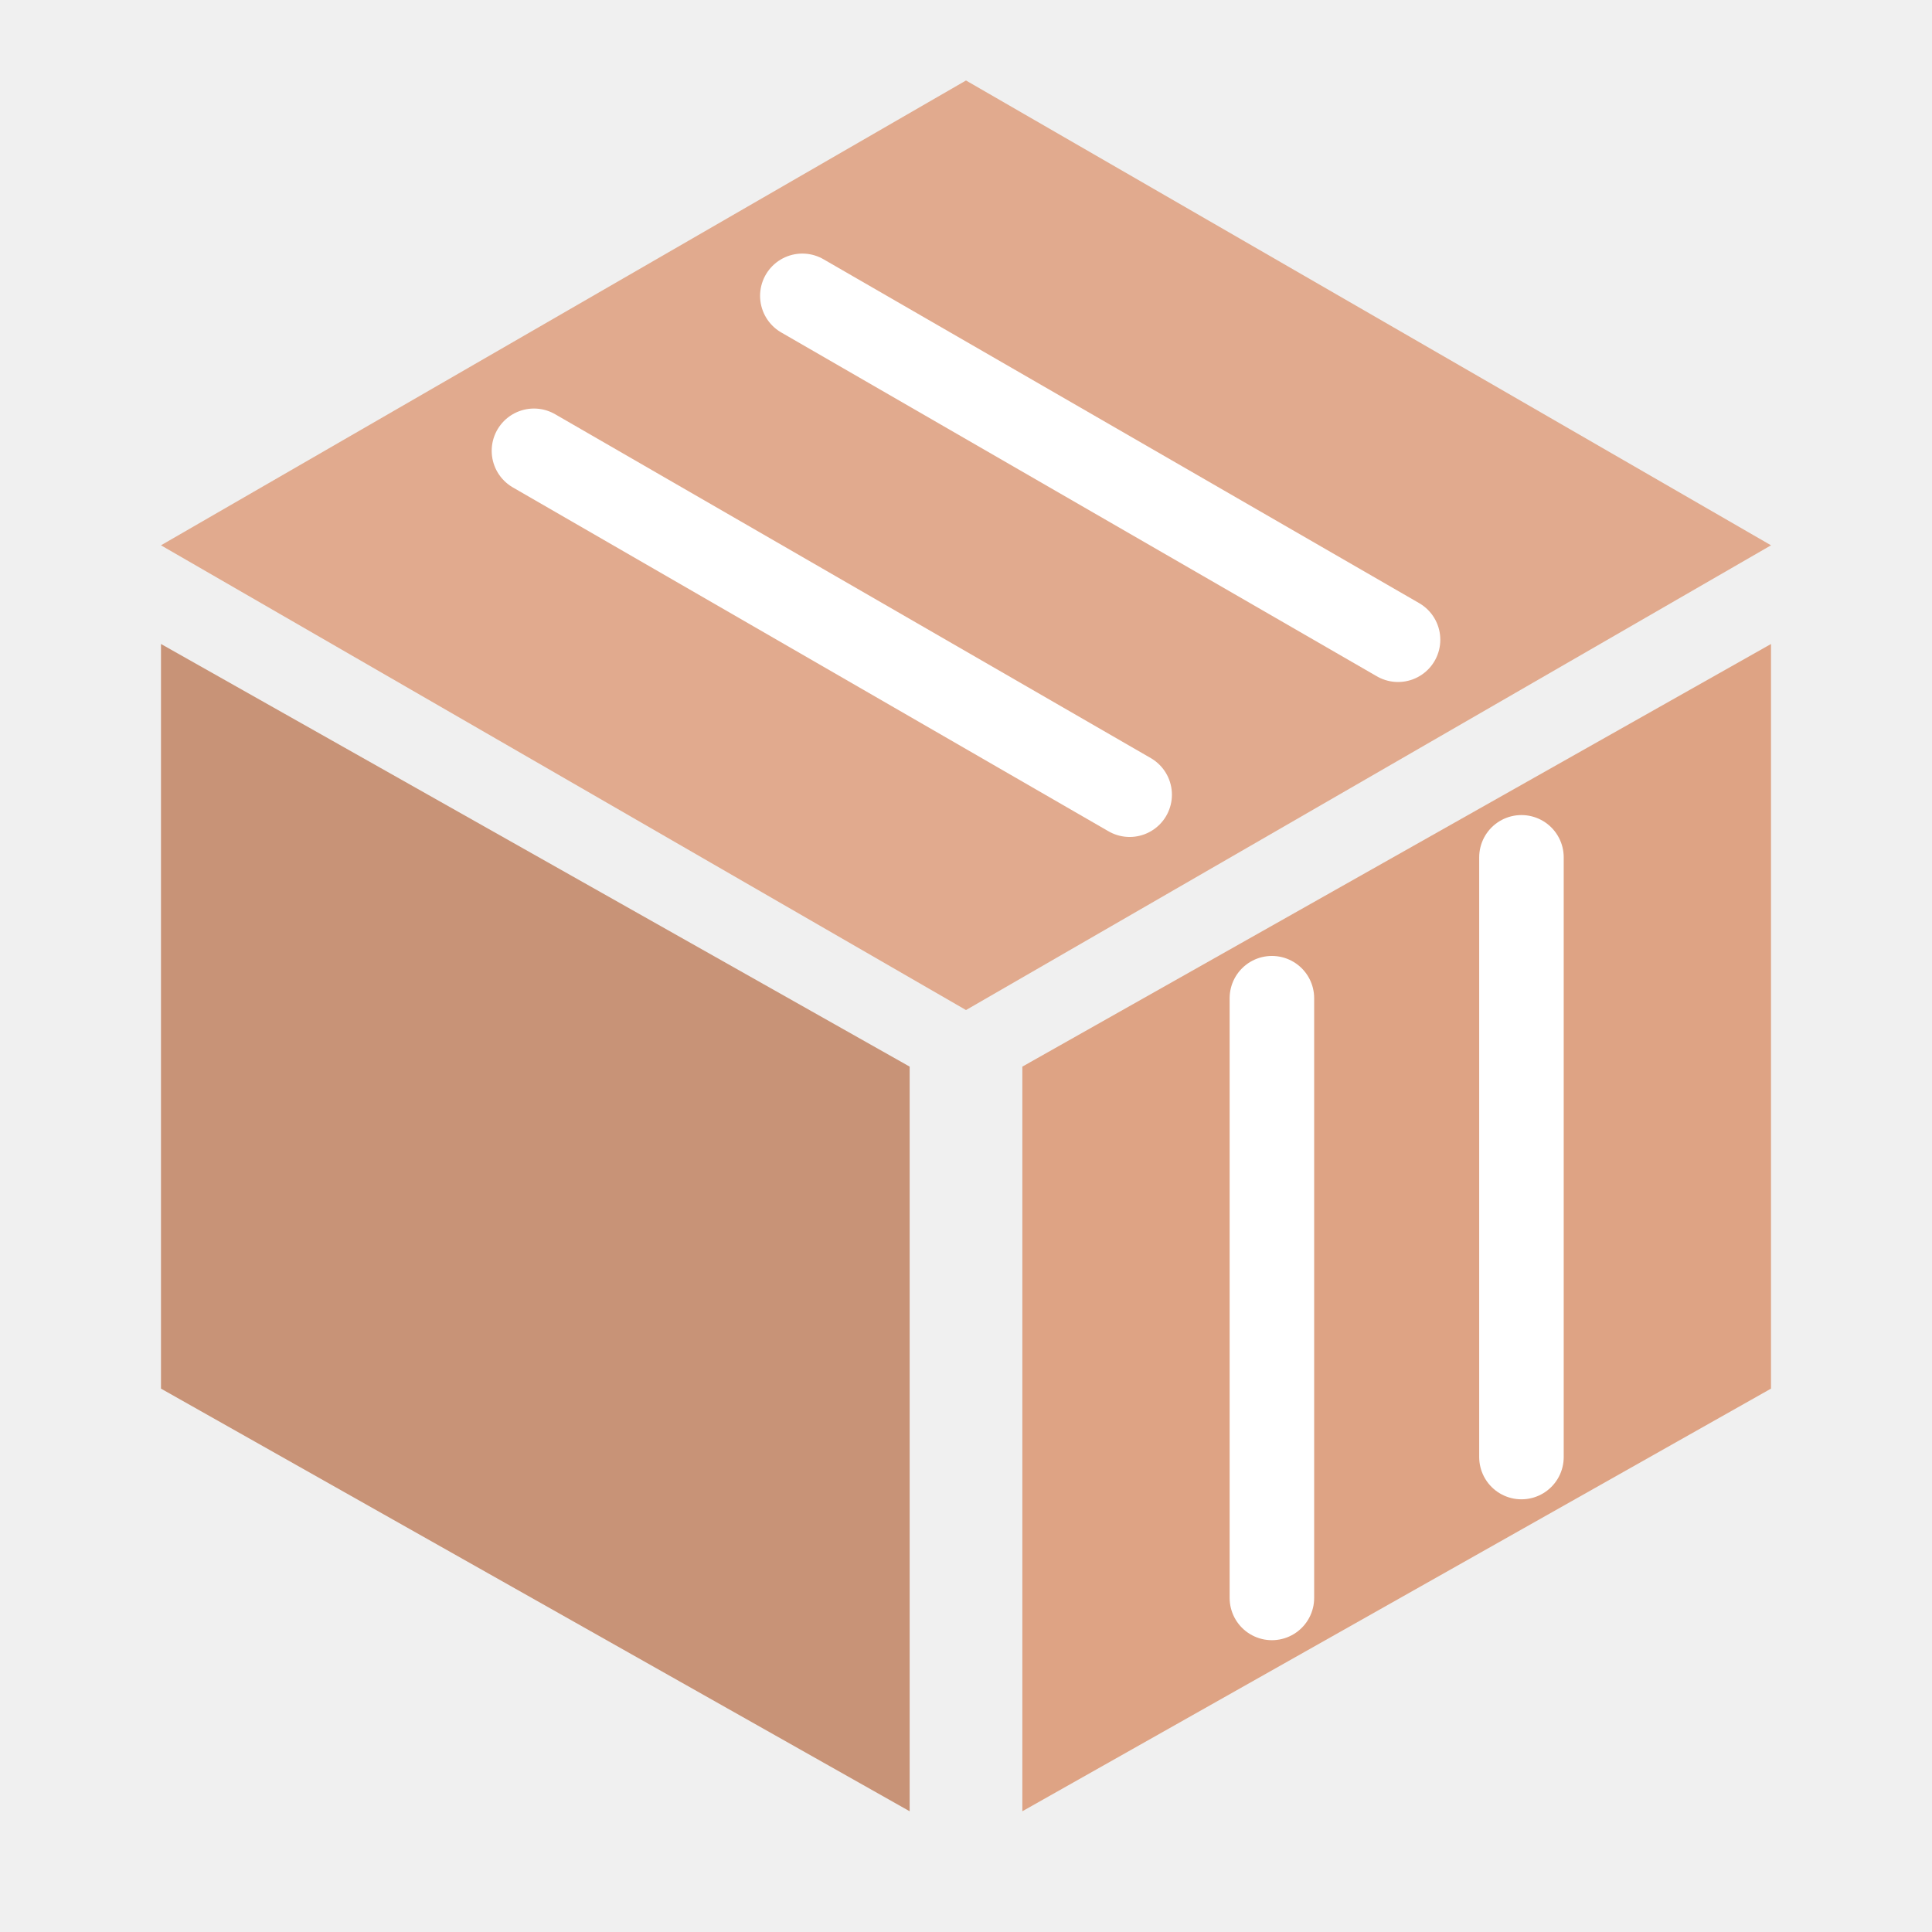
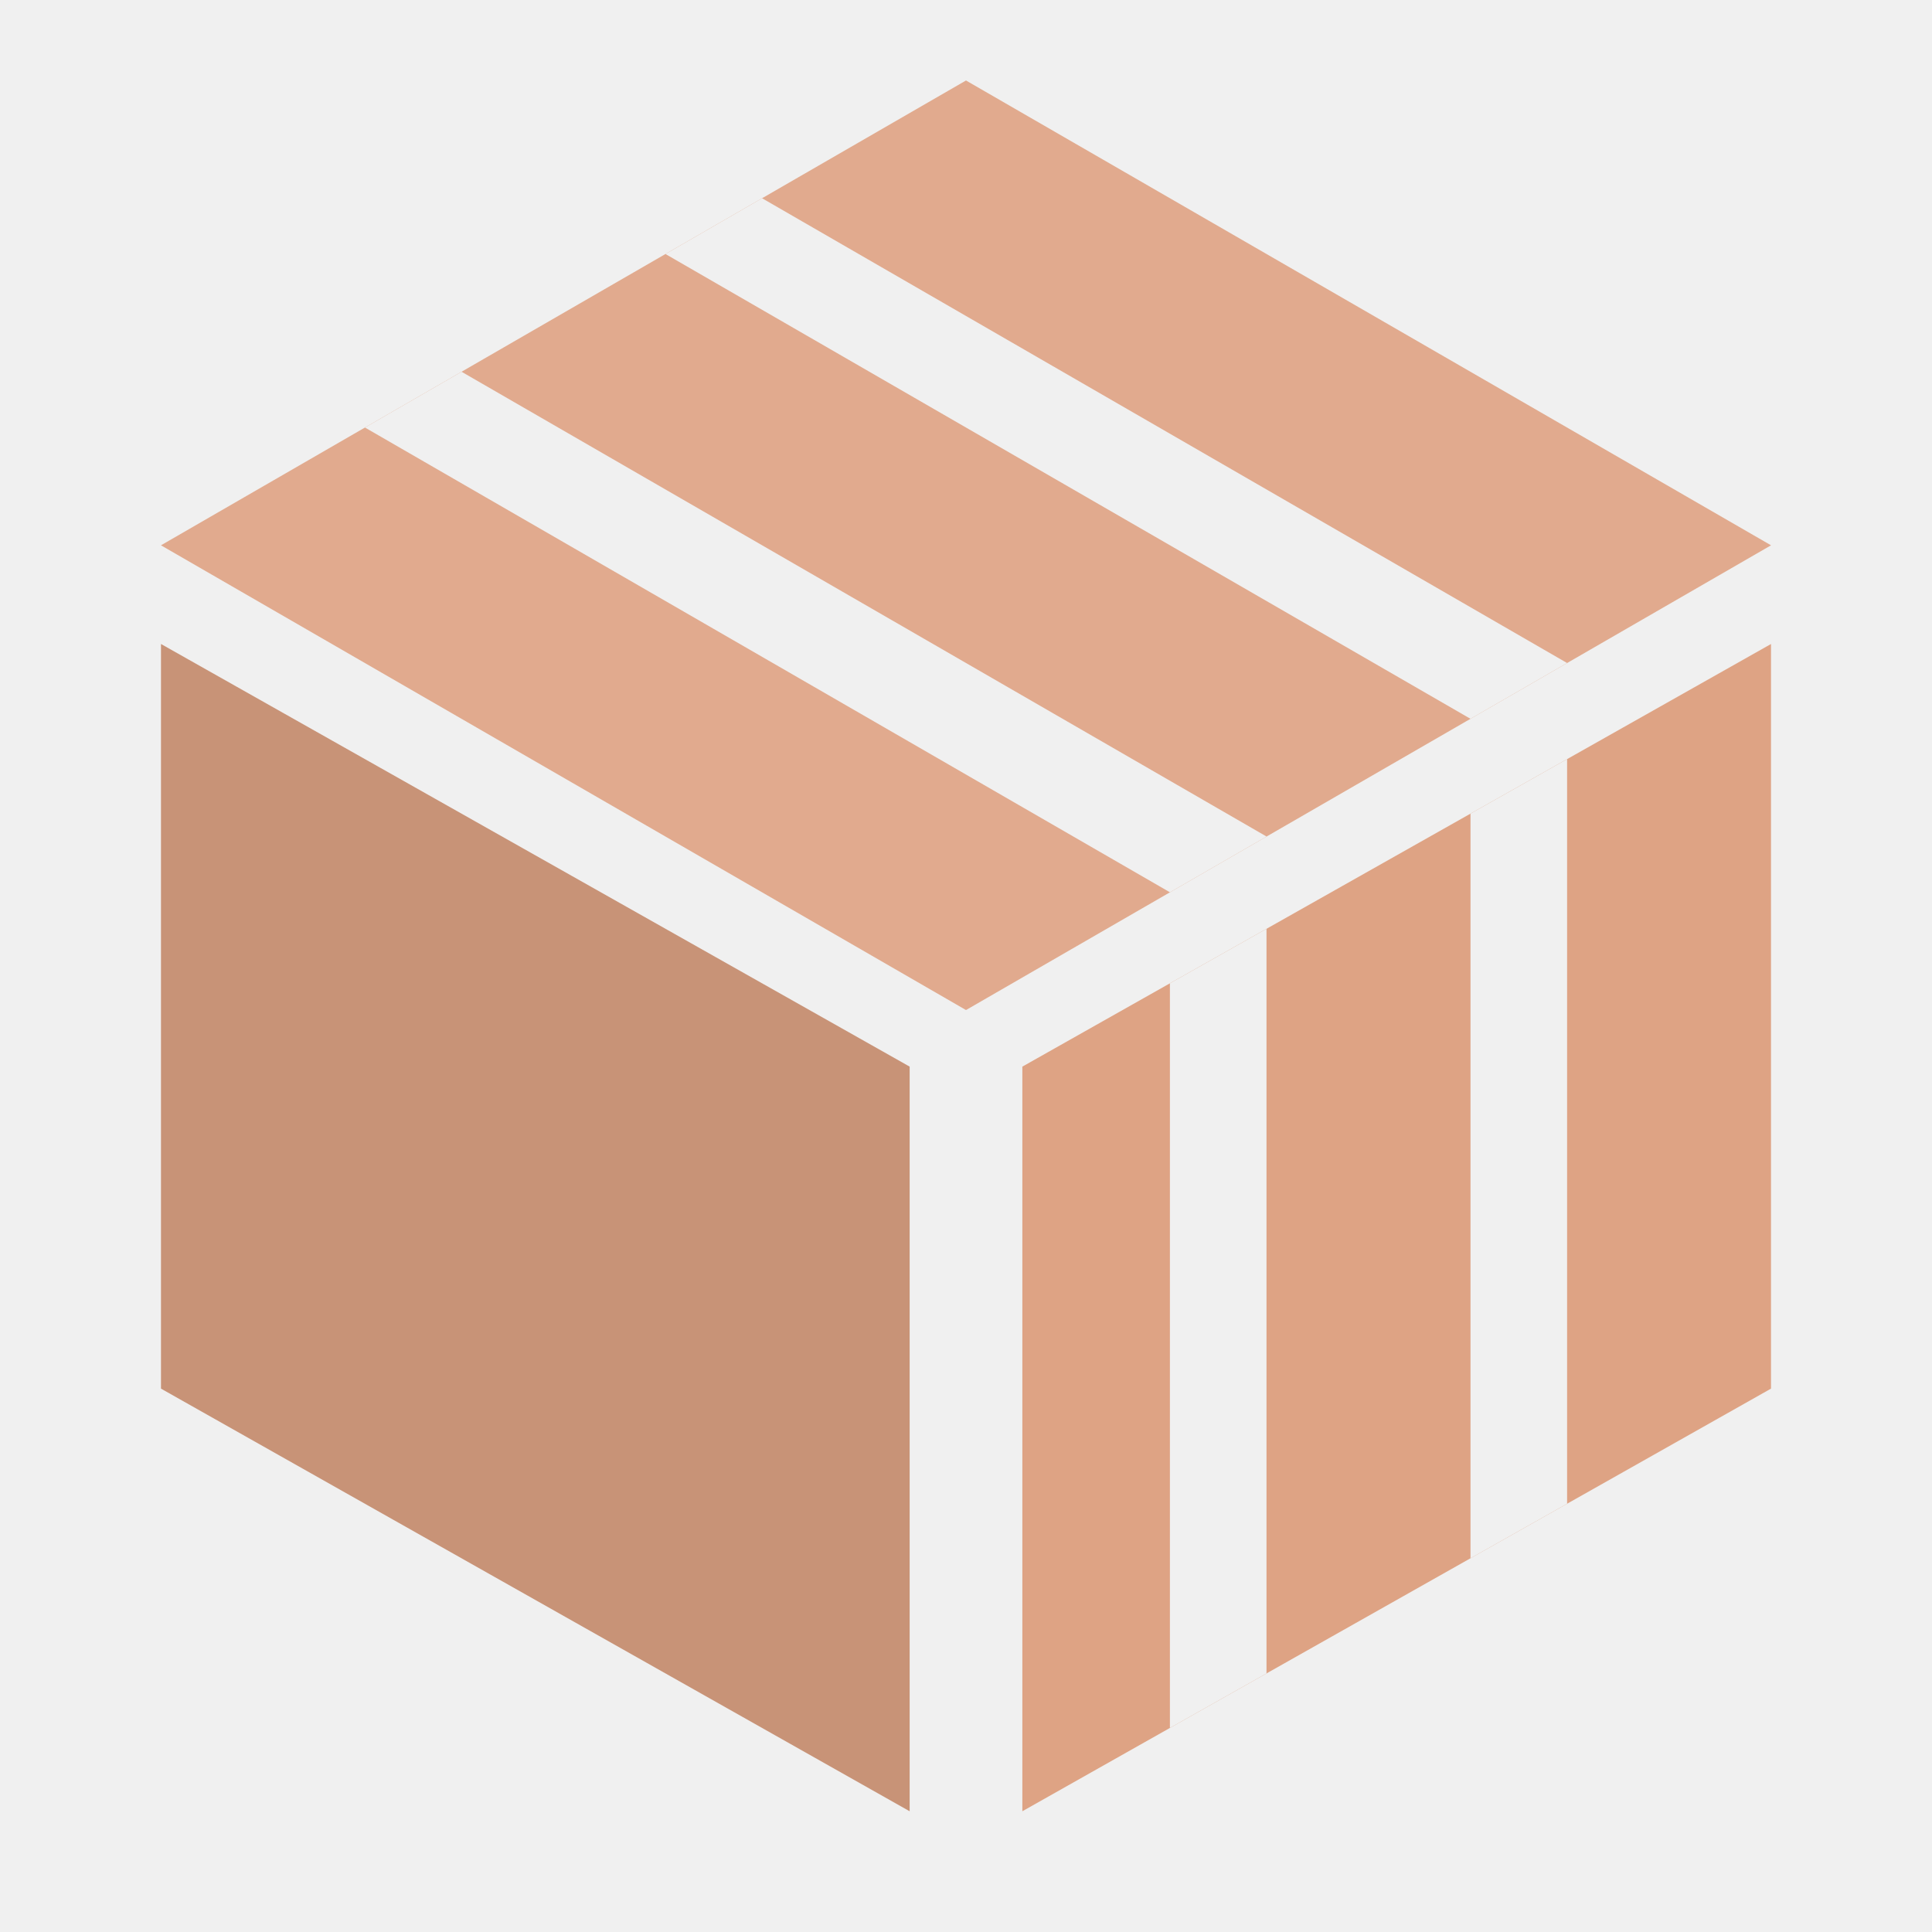
<svg xmlns="http://www.w3.org/2000/svg" viewBox="0 0 24 24" color="#DEA384" role="img" aria-labelledby="sea-orm-cubrid-title sea-orm-cubrid-desc">
-   <path d="M 12 1 L 22 6.774 L 12 12.547 L 2 6.774 Z" fill="currentColor" />
-   <path d="M 2 8 L 11.3 13.25 L 11.3 22.5 L 2 17.25 Z" fill="currentColor" />
-   <path d="M 12.7 13.25 L 22 8 L 22 17.25 L 12.7 22.5 Z" fill="currentColor" />
-   <path d="M 12 1 L 22 6.774 L 12 12.547 L 2 6.774 Z" fill="#fff" opacity="0.08" />
-   <path d="M 2 8 L 11.3 13.25 L 11.3 22.5 L 2 17.25 Z" fill="#000" opacity="0.10" />
-   <g data-layer-grooves="orm" fill="none" stroke="#fff" stroke-width="1.05" stroke-linecap="round">
-     <path d="M 14.033 9.872 L 6.633 5.6" />
-     <path d="M 15.8 12.4 L 15.8 19.85" />
-     <path d="M 17.367 7.947 L 9.967 3.675" />
-     <path d="M 18.9 10.65 L 18.9 18.1" />
+   <clipPath id="sea-orm-cubrid-layers-top">
+     <path d="M 12 1 L 22 6.774 L 12 12.547 L 2 6.774 Z" />
+   </clipPath>
+   <clipPath id="sea-orm-cubrid-layers-right">
+     <path d="M 12.7 13.25 L 22 8 L 22 17.25 L 12.7 22.5 Z" />
+   </clipPath>
+   <mask id="sea-orm-cubrid-layers" maskUnits="userSpaceOnUse" x="0" y="0" width="24" height="24">
+     <rect width="24" height="24" fill="#fff" />
+     <path d="M 16.533 12.239 L 17.733 11.546 L 3.733 3.463 L 2.533 4.156 Z" fill="#000" clip-path="url(#sea-orm-cubrid-layers-top)" />
+     <path d="M 14.533 0 H 15.733 V 24 H 14.533 Z" fill="#000" clip-path="url(#sea-orm-cubrid-layers-right)" />
+     <path d="M 20.267 10.084 L 21.467 9.391 L 7.467 1.308 L 6.267 2.001 Z" fill="#000" clip-path="url(#sea-orm-cubrid-layers-top)" />
+     <path d="M 18.267 0 H 19.467 V 24 H 18.267 Z" fill="#000" clip-path="url(#sea-orm-cubrid-layers-right)" />
+   </mask>
+   <g mask="url(#sea-orm-cubrid-layers)">
+     <path d="M 12 1 L 22 6.774 L 12 12.547 L 2 6.774 Z" fill="currentColor" />
+     <path d="M 2 8 L 11.3 13.25 L 11.3 22.5 L 2 17.25 Z" fill="currentColor" />
+     <path d="M 12.7 13.25 L 22 8 L 22 17.25 L 12.7 22.5 Z" fill="currentColor" />
+     <path d="M 12 1 L 22 6.774 L 12 12.547 L 2 6.774 Z" fill="#fff" opacity="0.08" />
+     <path d="M 2 8 L 11.3 13.25 L 11.3 22.5 L 2 17.25 Z" fill="#000" opacity="0.10" />
  </g>
</svg>
